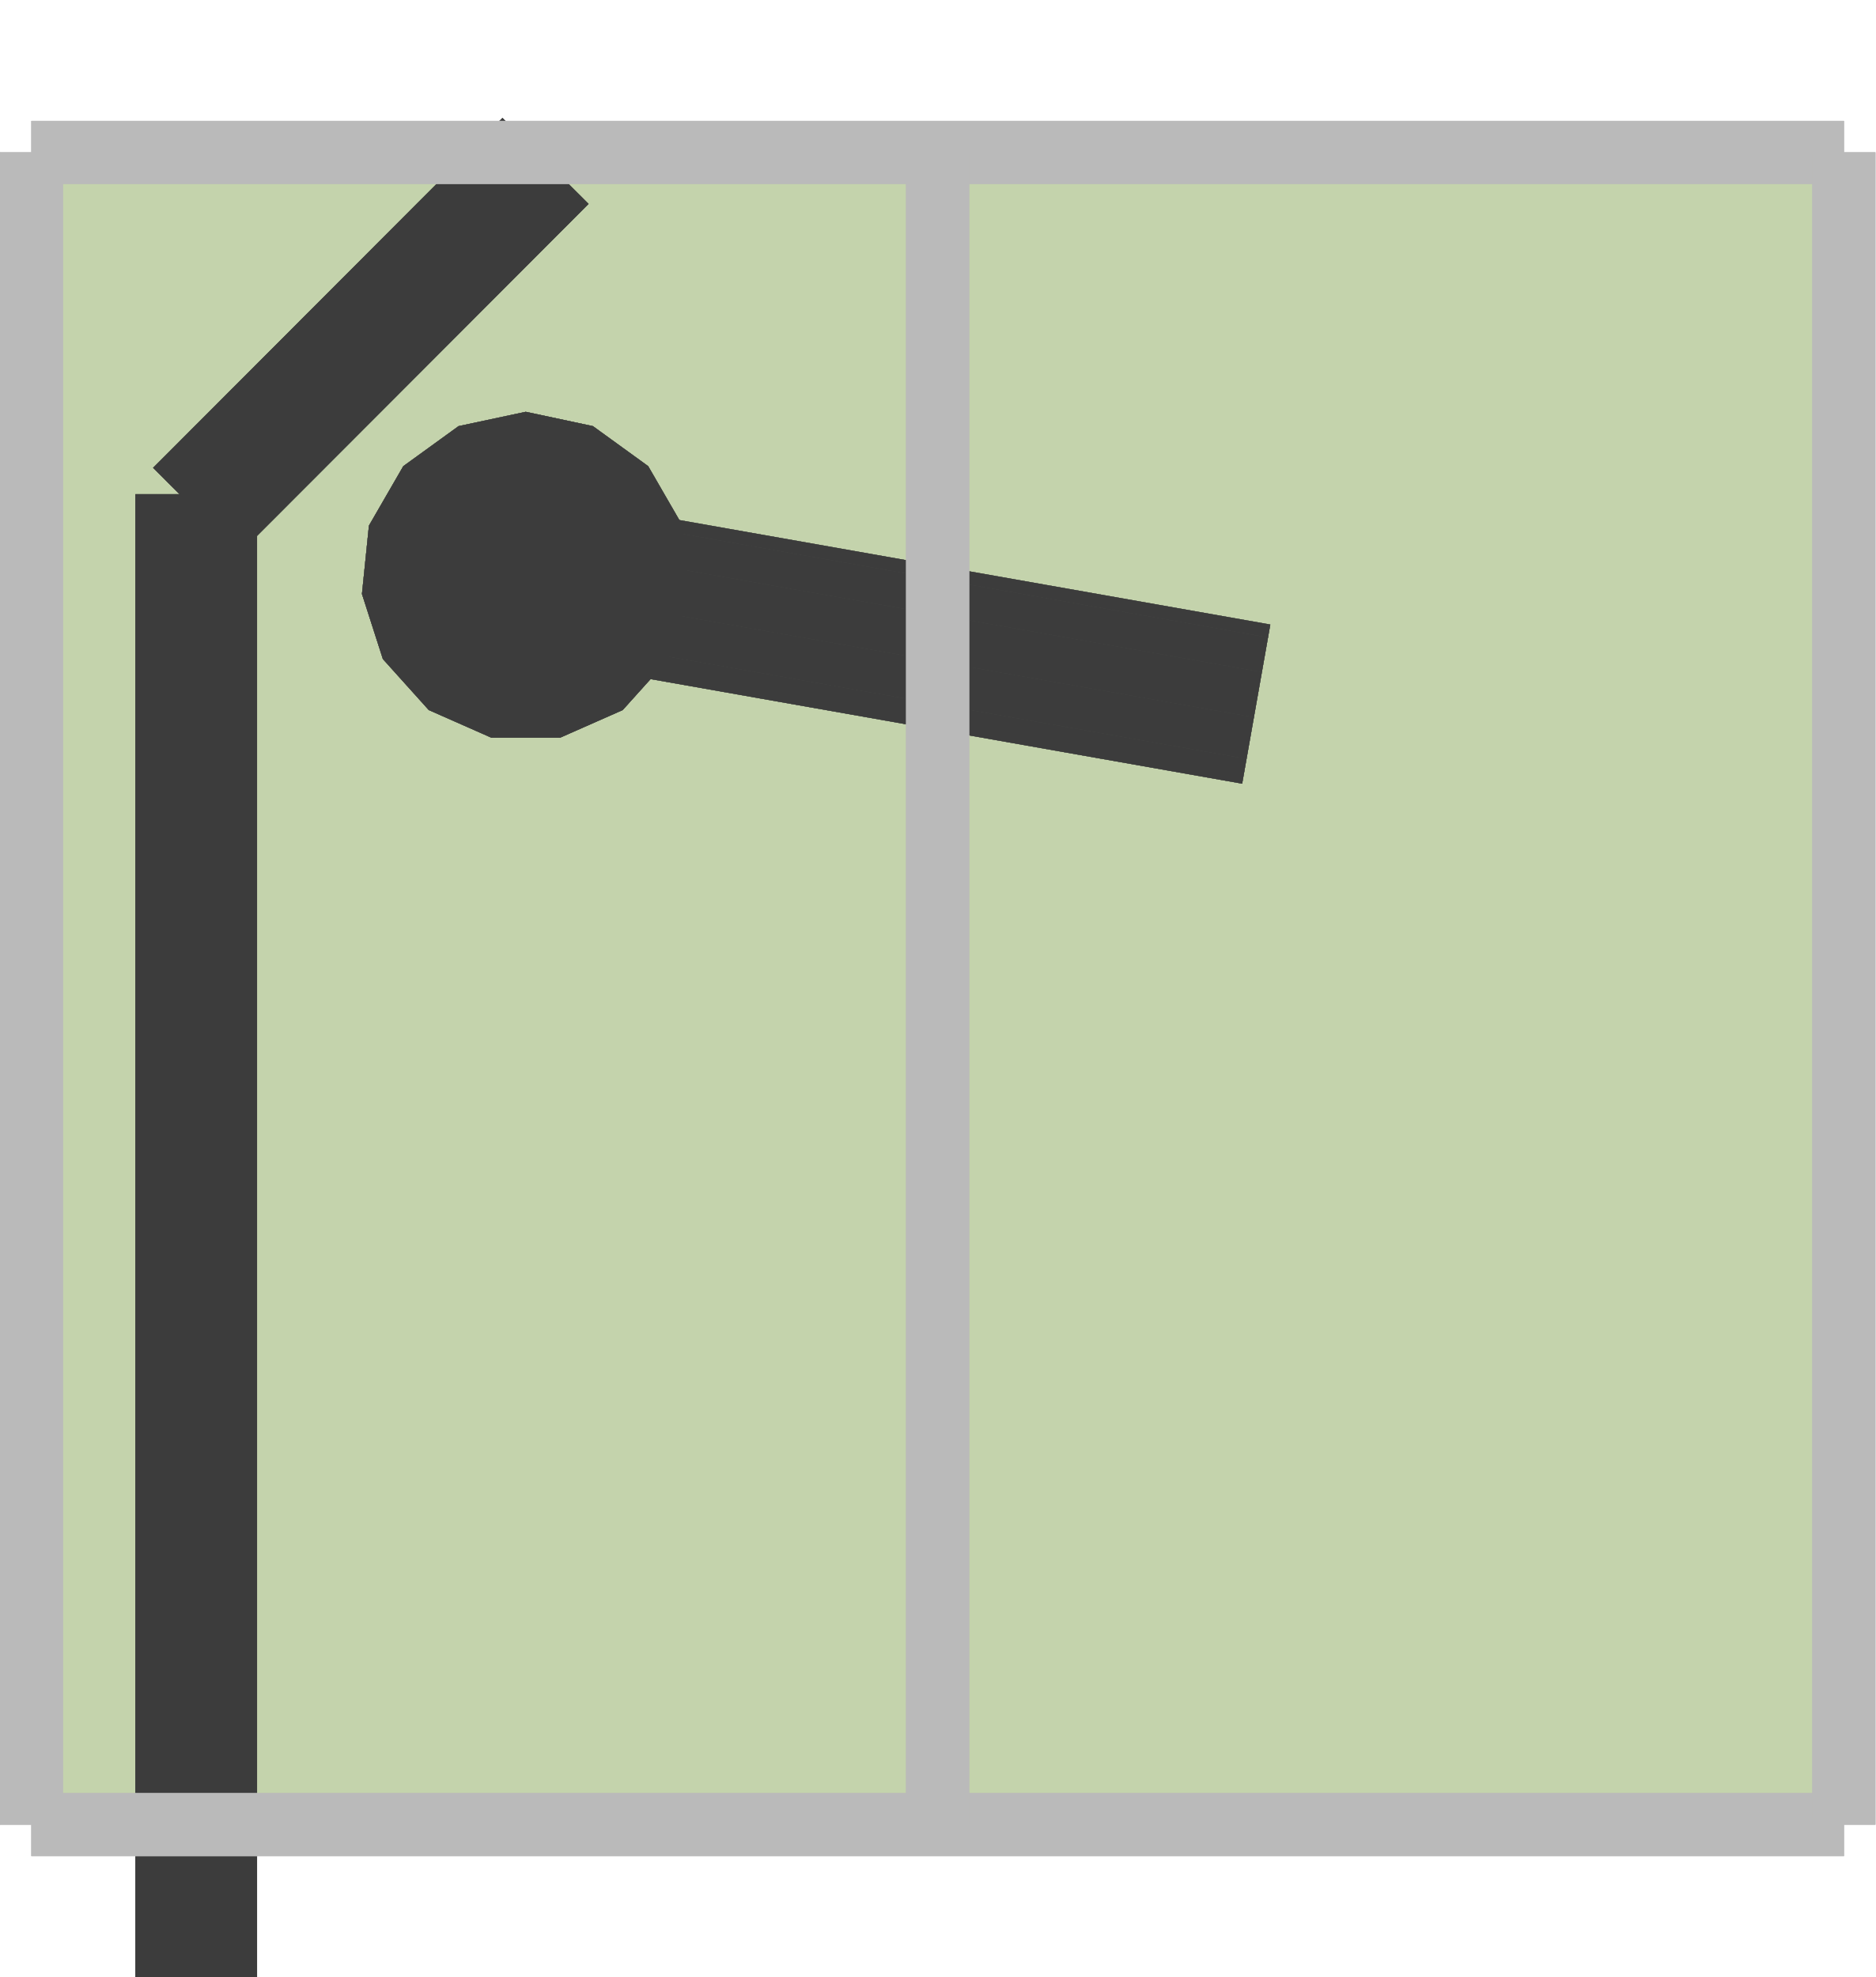
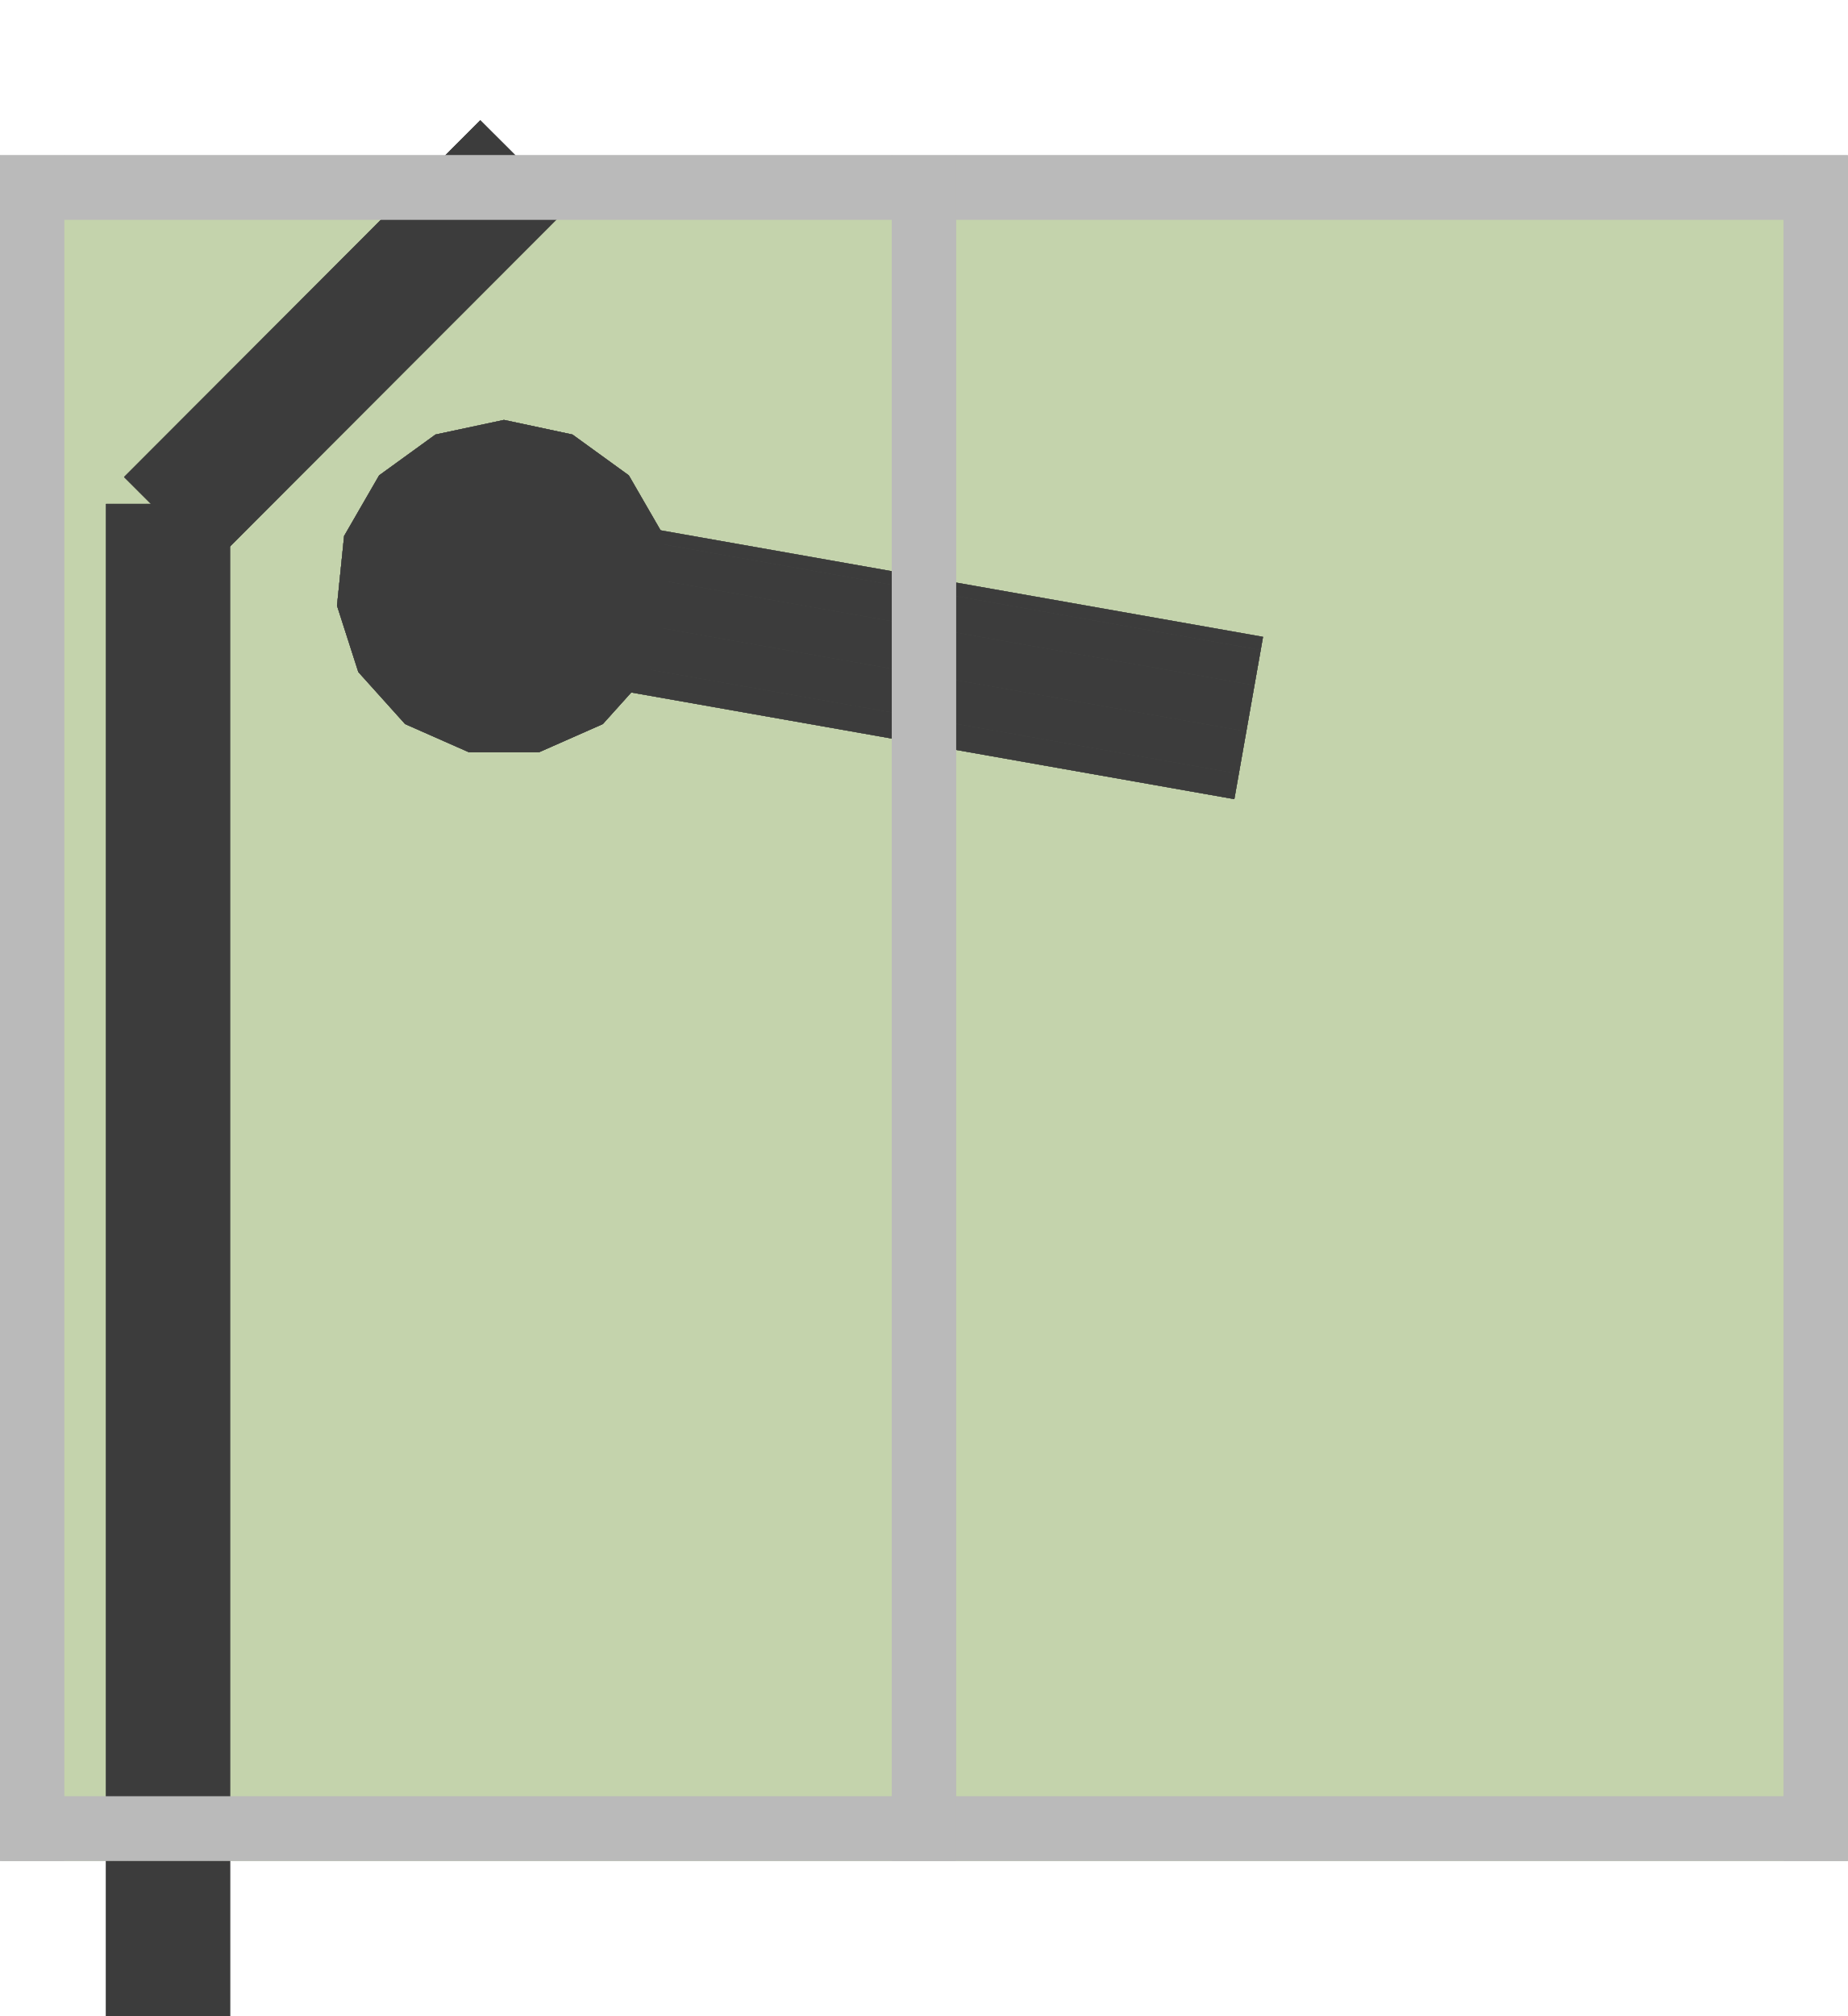
- <svg xmlns="http://www.w3.org/2000/svg" baseProfile="tiny" height="1200mm" width="1138.15mm" viewBox="-569.075 -600 1138.15 1200" version="1.1" stroke="black" stroke-width=".1" fill="none">
+ <svg xmlns="http://www.w3.org/2000/svg" baseProfile="tiny" height="1200mm" width="1100.05mm" viewBox="-550.025 -600 1100.05 1200" version="1.1" stroke="black" stroke-width=".1" fill="none">
  <path fill="#c4d3ac" stroke="#c4d3ac" d="M-222.973 -292.105 L-222.973 -292.105 L-250 -300 L-250 -300 z" />
  <path fill="#c4d3ac" stroke="#c4d3ac" d="M-204.545 -270.732 L-222.973 -292.105 L-222.973 -292.105 L-204.545 -270.732 z" />
  <path fill="#c4d3ac" stroke="#c4d3ac" d="M-204.545 -270.732 L-200.556 -242.857 L-200.556 -242.857 L-204.545 -270.732 z" />
+   <path fill="#c4d3ac" stroke="#c4d3ac" d="M-277.027 -292.105 L-295.455 -270.732 L-295.455 -270.732 L-277.027 -292.105 z" />
  <path fill="#c4d3ac" stroke="#c4d3ac" d="M-264.062 -202 L-235.938 -202 L-235.938 -202 L-264.062 -202 z" />
  <path fill="#c4d3ac" stroke="#c4d3ac" d="M-299.444 -242.857 L-295.455 -270.732 L-295.455 -270.732 L-299.444 -242.857 z" />
  <path fill="#c4d3ac" stroke="#c4d3ac" d="M-212.195 -217.241 L-235.938 -202 L-235.938 -202 L-212.195 -217.241 z" />
-   <path fill="#c4d3ac" stroke="#c4d3ac" d="M-299.444 -242.857 L-287.805 -217.241 L-287.805 -217.241 L-299.444 -242.857 z" />
-   <path fill="#c4d3ac" stroke="#c4d3ac" d="M-277.027 -292.105 L-277.027 -292.105 L-250 -300 L-250 -300 z" />
-   <path fill="#c4d3ac" stroke="#c4d3ac" d="M-287.805 -217.241 L-264.062 -202 L-264.062 -202 L-287.805 -217.241 z" />
-   <path fill="#c4d3ac" stroke="#c4d3ac" d="M-549 507.5 L550 507.5 L550 -506.5 L-549 -506.5 z M-287.805 -217.241 L-299.444 -242.857 L-295.455 -270.732 L-277.027 -292.105 L-250 -300 L-222.973 -292.105 L-204.545 -270.732 L-200.556 -242.857 L-212.195 -217.241 L-235.938 -202 L-264.062 -202 z" />
-   <path fill="#c4d3ac" stroke="#c4d3ac" d="M-295.455 -270.732 L-277.027 -292.105 L-277.027 -292.105 L-295.455 -270.732 z" />
-   <path fill="#c4d3ac" stroke="#c4d3ac" d="M-549 507.5 L-549 -506.5 L550 -506.5 L550 507.5 z M-299.444 -242.857 L-287.805 -217.241 L-264.062 -202 L-235.938 -202 L-212.195 -217.241 L-200.556 -242.857 L-204.545 -270.732 L-222.973 -292.105 L-250 -300 L-277.027 -292.105 L-295.455 -270.732 z" />
+   <path fill="#c4d3ac" stroke="#c4d3ac" d="M-299.444 -242.857 L-299.444 -242.857 L-287.805 -217.241 L-287.805 -217.241 z" />
+   <path fill="#c4d3ac" stroke="#c4d3ac" d="M-250 -300 L-277.027 -292.105 L-277.027 -292.105 L-250 -300 z" />
+   <path fill="#c4d3ac" stroke="#c4d3ac" d="M-287.805 -217.241 L-287.805 -217.241 L-264.062 -202 L-264.062 -202 z" />
+   <path fill="#c4d3ac" stroke="#c4d3ac" d="M-549 507.5 L550 507.5 L550 -506.5 L-549 -506.5 z M-250 -300 L-222.973 -292.105 L-204.545 -270.732 L-200.556 -242.857 L-212.195 -217.241 L-235.938 -202 L-264.062 -202 L-287.805 -217.241 L-299.444 -242.857 L-295.455 -270.732 L-277.027 -292.105 z" />
+   <path fill="#c4d3ac" stroke="#c4d3ac" d="M550 -506.5 L550 507.5 L-549 507.5 L-549 -506.5 z M-287.805 -217.241 L-264.062 -202 L-235.938 -202 L-212.195 -217.241 L-200.556 -242.857 L-204.545 -270.732 L-222.973 -292.105 L-250 -300 L-277.027 -292.105 L-295.455 -270.732 L-299.444 -242.857 z" />
  <path fill="#c4d3ac" stroke="#c4d3ac" d="M550 -506.5 L-549 -506.5 L-549 -506.5 L550 -506.5 z" />
-   <path fill="#c4d3ac" stroke="#c4d3ac" d="M550 507.5 L550 507.5 L550 -506.5 L550 -506.5 z" />
+   <path fill="#c4d3ac" stroke="#c4d3ac" d="M550 507.5 L550 -506.5 L550 -506.5 L550 507.5 z" />
  <path fill="#c4d3ac" stroke="#c4d3ac" d="M-549 507.5 L550 507.5 L550 507.5 L-549 507.5 z" />
-   <path fill="#c4d3ac" stroke="#c4d3ac" d="M-549 -506.5 L-549 -506.5 L-549 507.5 L-549 507.5 z" />
+   <path fill="#c4d3ac" stroke="#c4d3ac" d="M-549 -506.5 L-549 507.5 L-549 507.5 L-549 -506.5 z" />
  <path fill="#c4d3ac" stroke="#c4d3ac" d="M-212.195 -217.241 L-200.556 -242.857 L-200.556 -242.857 L-212.195 -217.241 z" />
  <path fill="#3c3c3c" stroke="#3c3c3c" d="M-242.67 -291.462 L-218.777 -287.238 L-222.973 -292.105 L-241.594 -297.545 z" />
  <path fill="#3c3c3c" stroke="#3c3c3c" d="M-222.973 -292.105 L-218.777 -287.238 L-242.67 -291.462 L-241.594 -297.545 z" />
  <path fill="#3c3c3c" stroke="#3c3c3c" d="M-218.777 -287.238 L-204.545 -270.732 L-203.413 -262.817 L-246.391 -270.415 L-242.67 -291.462 z" />
  <path fill="#3c3c3c" stroke="#3c3c3c" d="M-254.211 -202 L-254.211 -202 L-258.357 -202.733 L-258.357 -202.733 z" />
  <path fill="#3c3c3c" stroke="#3c3c3c" d="M-204.545 -270.732 L-218.777 -287.238 L-242.67 -291.462 L-246.391 -270.415 L-203.413 -262.817 z" />
  <path fill="#3c3c3c" stroke="#3c3c3c" d="M-220.979 -211.602 L-235.938 -202 L-254.211 -202 L-258.357 -202.733 L-255.703 -217.742 z" />
  <path fill="#3c3c3c" stroke="#3c3c3c" d="M-212.195 -217.241 L-212.195 -217.241 L-235.938 -202 L-235.938 -202 L-220.979 -211.602 z" />
  <path fill="#3c3c3c" stroke="#3c3c3c" d="M-235.938 -202 L-235.938 -202 L-212.195 -217.241 L-212.195 -217.241 L-220.979 -211.602 z" />
  <path fill="#3c3c3c" stroke="#3c3c3c" d="M-220.979 -211.602 L-255.703 -217.742 L-258.357 -202.733 L-254.211 -202 L-235.938 -202 z" />
  <path fill="#3c3c3c" stroke="#3c3c3c" d="M-246.391 -270.415 L-242.67 -291.462 L-241.594 -297.545 L-241.594 -297.545 L-242.67 -291.462 L-246.391 -270.415 L-251.244 -242.966 L-255.703 -217.742 L-258.357 -202.733 L-258.357 -202.733 L-255.703 -217.742 L-251.244 -242.966 z" />
  <path fill="#3c3c3c" stroke="#3c3c3c" d="M-200.556 -242.857 L-212.195 -217.241 L-212.195 -217.241 L-204.279 -234.663 L-200.556 -242.857 z" />
  <path fill="#3c3c3c" stroke="#3c3c3c" d="M-212.195 -217.241 L-212.195 -217.241 L-200.556 -242.857 L-200.556 -242.857 L-204.279 -234.663 z" />
  <path fill="#3c3c3c" stroke="#3c3c3c" d="M-241.594 -297.545 L-241.594 -297.545 L-222.973 -292.105 L-222.973 -292.105 L-250 -300 L-250 -300 L-222.973 -292.105 L-222.973 -292.105 z" />
  <path fill="#3c3c3c" stroke="#3c3c3c" d="M-204.279 -234.663 L-251.244 -242.966 L-255.703 -217.742 L-220.979 -211.602 L-212.195 -217.241 z" />
  <path fill="#3c3c3c" stroke="#3c3c3c" d="M-218.777 -287.238 L-204.545 -270.732 L-204.545 -270.732 L-222.973 -292.105 L-222.973 -292.105 z" />
  <path fill="#3c3c3c" stroke="#3c3c3c" d="M-218.777 -287.238 L-222.973 -292.105 L-222.973 -292.105 L-204.545 -270.732 L-204.545 -270.732 z" />
  <path fill="#3c3c3c" stroke="#3c3c3c" d="M-295.455 -270.732 L-299.444 -242.857 L-299.444 -242.857 L-295.455 -270.732 z" />
  <path fill="#3c3c3c" stroke="#3c3c3c" d="M-204.545 -270.732 L-204.545 -270.732 L-200.556 -242.857 L-200.556 -242.857 L-203.413 -262.817 z" />
  <path fill="#3c3c3c" stroke="#3c3c3c" d="M-204.545 -270.732 L-204.545 -270.732 L-203.413 -262.817 L-200.556 -242.857 L-200.556 -242.857 z" />
  <path fill="#3c3c3c" stroke="#3c3c3c" d="M-254.211 -202 L-235.938 -202 L-235.938 -202 L-264.062 -202 L-264.062 -202 L-235.938 -202 L-235.938 -202 L-254.211 -202 z" />
  <path fill="#3c3c3c" stroke="#3c3c3c" d="M-220.979 -211.602 L-255.703 -217.742 L-251.244 -242.966 L-204.279 -234.663 L-212.195 -217.241 z" />
  <path fill="#3c3c3c" stroke="#3c3c3c" d="M-287.805 -217.241 L-264.062 -202 L-264.062 -202 L-287.805 -217.241 z" />
  <path fill="#3c3c3c" stroke="#3c3c3c" d="M-299.444 -242.857 L-287.805 -217.241 L-287.805 -217.241 L-299.444 -242.857 z" />
  <path fill="#3c3c3c" stroke="#3c3c3c" d="M-277.027 -292.105 L-295.455 -270.732 L-295.455 -270.732 L-277.027 -292.105 z" />
  <path fill="#3c3c3c" stroke="#3c3c3c" d="M-250 -300 L-277.027 -292.105 L-277.027 -292.105 L-250 -300 z" />
  <path fill="#3c3c3c" stroke="#3c3c3c" d="M-250 -300 L-277.027 -292.105 L-295.455 -270.732 L-299.444 -242.857 L-287.805 -217.241 L-264.062 -202 L-235.938 -202 L-212.195 -217.241 L-200.556 -242.857 L-204.545 -270.732 L-222.973 -292.105 z" />
  <path fill="#3c3c3c" stroke="#3c3c3c" d="M-251.244 -242.966 L-204.279 -234.663 L-200.556 -242.857 L-203.413 -262.817 L-246.391 -270.415 z" />
  <path fill="#3c3c3c" stroke="#3c3c3c" d="M-200.556 -242.857 L-204.279 -234.663 L-251.244 -242.966 L-246.391 -270.415 L-203.413 -262.817 z" />
  <path fill="#3c3c3c" stroke="#3c3c3c" d="M-222.973 -292.105 L-204.545 -270.732 L-200.556 -242.857 L-212.195 -217.241 L-235.938 -202 L-264.062 -202 L-287.805 -217.241 L-299.444 -242.857 L-295.455 -270.732 L-277.027 -292.105 L-250 -300 z" />
  <path fill="#3c3c3c" stroke="#3c3c3c" d="M-250 -350 L-290.741 -341.304 L-290.741 -341.304 L-250 -350 z" />
  <path fill="#3c3c3c" stroke="#3c3c3c" d="M-209.259 -341.304 L-250 -350 L-250 -350 L-209.259 -341.304 z" />
  <path fill="#3c3c3c" stroke="#3c3c3c" d="M-175.714 -317.01 L-209.259 -341.304 L-209.259 -341.304 L-175.714 -317.01 z" />
  <path fill="#3c3c3c" stroke="#3c3c3c" d="M-154.878 -280.952 L-175.714 -317.01 L-175.714 -317.01 L-154.878 -280.952 z" />
  <path fill="#3c3c3c" stroke="#3c3c3c" d="M-150.645 -239.474 L-154.878 -280.952 L-154.878 -280.952 L-150.645 -239.474 z" />
  <path fill="#3c3c3c" stroke="#3c3c3c" d="M-163.333 -200 L-150.645 -239.474 L-150.645 -239.474 L-163.333 -200 z" />
  <path fill="#3c3c3c" stroke="#3c3c3c" d="M-191.176 -169.048 L-163.333 -200 L-163.333 -200 L-191.176 -169.048 z" />
  <path fill="#3c3c3c" stroke="#3c3c3c" d="M-229.167 -152.273 L-191.176 -169.048 L-191.176 -169.048 L-229.167 -152.273 z" />
  <path fill="#3c3c3c" stroke="#3c3c3c" d="M-270.833 -152.273 L-229.167 -152.273 L-229.167 -152.273 L-270.833 -152.273 z" />
  <path fill="#3c3c3c" stroke="#3c3c3c" d="M-349.355 -239.474 L-336.667 -200 L-336.667 -200 L-349.355 -239.474 z" />
  <path fill="#3c3c3c" stroke="#3c3c3c" d="M-308.824 -169.048 L-270.833 -152.273 L-270.833 -152.273 L-308.824 -169.048 z" />
  <path fill="#3c3c3c" stroke="#3c3c3c" d="M-336.667 -200 L-308.824 -169.048 L-308.824 -169.048 L-336.667 -200 z" />
  <path fill="#3c3c3c" stroke="#3c3c3c" d="M-290.741 -341.304 L-324.286 -317.01 L-324.286 -317.01 L-290.741 -341.304 z" />
  <path fill="#3c3c3c" stroke="#3c3c3c" d="M-345.122 -280.952 L-349.355 -239.474 L-349.355 -239.474 L-345.122 -280.952 z" />
  <path fill="#3c3c3c" stroke="#3c3c3c" d="M-324.286 -317.01 L-345.122 -280.952 L-345.122 -280.952 L-324.286 -317.01 z" />
  <path fill="#3c3c3c" stroke="#3c3c3c" d="M-250 -350 L-290.741 -341.304 L-324.286 -317.01 L-345.122 -280.952 L-349.355 -239.474 L-336.667 -200 L-308.824 -169.048 L-270.833 -152.273 L-229.167 -152.273 L-191.176 -169.048 L-163.333 -200 L-150.645 -239.474 L-154.878 -280.952 L-175.714 -317.01 L-209.259 -341.304 z" />
  <path fill="#3c3c3c" stroke="#3c3c3c" d="M-290.741 -341.304 L-250 -350 L-209.259 -341.304 L-175.714 -317.01 L-154.878 -280.952 L-150.645 -239.474 L-163.333 -200 L-191.176 -169.048 L-229.167 -152.273 L-270.833 -152.273 L-308.824 -169.048 L-336.667 -200 L-349.355 -239.474 L-345.122 -280.952 L-324.286 -317.01 z" />
  <path fill="#3c3c3c" stroke="#3c3c3c" d="M19.05 -153.688 L184.771 -124.389 L184.771 -124.389 L19.05 -153.688 z" />
  <path fill="#3c3c3c" stroke="#3c3c3c" d="M-19.075 -160.428 L-19.075 -160.428 L-258.357 -202.733 L-258.357 -202.733 z" />
  <path fill="#3c3c3c" stroke="#3c3c3c" d="M-19.075 -175.906 L-19.075 -201.919 L-251.244 -242.966 L-255.703 -217.742 z" />
  <path fill="#3c3c3c" stroke="#3c3c3c" d="M19.05 -169.166 L187.424 -139.397 L191.884 -164.622 L19.05 -195.179 z" />
  <path fill="#3c3c3c" stroke="#3c3c3c" d="M-19.075 -160.428 L-258.357 -202.733 L-255.703 -217.742 L-19.075 -175.906 z" />
  <path fill="#3c3c3c" stroke="#3c3c3c" d="M19.05 -153.688 L19.05 -169.166 L187.424 -139.397 L184.771 -124.389 z" />
  <path fill="#3c3c3c" stroke="#3c3c3c" d="M19.05 -169.166 L19.05 -195.179 L19.05 -223.485 L19.05 -245.19 L19.05 -253.208 L19.05 -245.19 L19.05 -223.485 L19.05 -195.179 L19.05 -169.166 L19.05 -153.688 L19.05 -153.688 z" />
  <path fill="#3c3c3c" stroke="#3c3c3c" d="M191.884 -164.622 L196.737 -192.071 L19.05 -223.485 L19.05 -195.179 z" />
  <path fill="#3c3c3c" stroke="#3c3c3c" d="M-19.075 -201.919 L-19.075 -230.226 L-246.391 -270.415 L-251.244 -242.966 z" />
  <path fill="#3c3c3c" stroke="#3c3c3c" d="M-19.075 -251.931 L-242.67 -291.462 L-246.391 -270.415 L-19.075 -230.226 z" />
  <path fill="#3c3c3c" stroke="#3c3c3c" d="M19.05 -245.19 L19.05 -223.485 L196.737 -192.071 L200.458 -213.118 z" />
  <path fill="#3c3c3c" stroke="#3c3c3c" d="M196.737 -192.071 L19.05 -223.485 L19.05 -245.19 L200.458 -213.118 z" />
  <path fill="#3c3c3c" stroke="#3c3c3c" d="M-242.67 -291.462 L-19.075 -251.931 L-19.075 -230.226 L-246.391 -270.415 z" />
  <path fill="#3c3c3c" stroke="#3c3c3c" d="M200.458 -213.118 L19.05 -245.19 L19.05 -253.208 L201.833 -220.892 z" />
  <path fill="#3c3c3c" stroke="#3c3c3c" d="M-241.295 -299.236 L-19.075 -259.948 L-19.075 -251.931 L-242.67 -291.462 z" />
  <path fill="#3c3c3c" stroke="#3c3c3c" d="M19.05 -223.485 L196.737 -192.071 L191.884 -164.622 L19.05 -195.179 z" />
  <path fill="#3c3c3c" stroke="#3c3c3c" d="M-246.391 -270.415 L-19.075 -230.226 L-19.075 -201.919 L-251.244 -242.966 z" />
  <path fill="#3c3c3c" stroke="#3c3c3c" d="M-19.075 -160.428 L-19.075 -175.906 L-19.075 -201.919 L-19.075 -230.226 L-19.075 -251.931 L-19.075 -259.948 L-19.075 -251.931 L-19.075 -230.226 L-19.075 -201.919 L-19.075 -175.906 L-19.075 -160.428 z" />
  <path fill="#3c3c3c" stroke="#3c3c3c" d="M19.05 -195.179 L191.884 -164.622 L187.424 -139.397 L19.05 -169.166 z" />
  <path fill="#3c3c3c" stroke="#3c3c3c" d="M-19.075 -175.906 L-255.703 -217.742 L-251.244 -242.966 L-19.075 -201.919 z" />
  <path fill="#3c3c3c" stroke="#3c3c3c" d="M19.05 -153.688 L184.771 -124.389 L187.424 -139.397 L19.05 -169.166 z" />
  <path fill="#3c3c3c" stroke="#3c3c3c" d="M-19.075 -175.906 L-255.703 -217.742 L-258.357 -202.733 L-19.075 -160.428 z" />
  <path fill="#3c3c3c" stroke="#3c3c3c" d="M19.05 -253.208 L19.05 -245.19 L200.458 -213.118 L201.833 -220.892 z" />
  <path fill="#3c3c3c" stroke="#3c3c3c" d="M-19.075 -259.948 L-241.295 -299.236 L-242.67 -291.462 L-19.075 -251.931 z" />
  <path fill="#3c3c3c" stroke="#3c3c3c" d="M196.737 -192.071 L200.458 -213.118 L201.833 -220.892 L200.458 -213.118 L196.737 -192.071 L191.884 -164.622 L187.424 -139.397 L184.771 -124.389 L184.771 -124.389 L187.424 -139.397 L191.884 -164.622 z" />
  <path fill="#3c3c3c" stroke="#3c3c3c" d="M-242.67 -291.462 L-246.391 -270.415 L-251.244 -242.966 L-255.703 -217.742 L-258.357 -202.733 L-258.357 -202.733 L-255.703 -217.742 L-251.244 -242.966 L-246.391 -270.415 L-242.67 -291.462 L-241.295 -299.236 z" />
-   <path fill="#3c3c3c" stroke="#3c3c3c" d="M-437.143 526.575 L-417.5 526.575 L-413.105 526.575 L-425.893 526.575 L-450 526.575 L-474.107 526.575 L-486.895 526.575 L-482.5 526.575 L-462.857 526.575 z" />
-   <path fill="#3c3c3c" stroke="#3c3c3c" d="M-462.857 600 L-462.857 526.575 L-482.5 526.575 L-482.5 600 z" />
-   <path fill="#3c3c3c" stroke="#3c3c3c" d="M-462.857 488.45 L-462.857 -300 L-482.5 -300 L-482.5 488.45 z" />
+   <path fill="#3c3c3c" stroke="#3c3c3c" d="M-474.107 507.525 L-486.895 507.525 L-482.5 507.525 L-462.857 507.525 L-437.143 507.525 L-417.5 507.525 L-413.105 507.525 L-425.893 507.525 L-450 507.525 z" />
  <path fill="#3c3c3c" stroke="#3c3c3c" d="M-458.184 -300 L-459.098 -299.085 L-460.014 -300 z" />
  <path fill="#3c3c3c" stroke="#3c3c3c" d="M-413.105 -274.733 L-423.892 -263.93 L-427.003 -267.036 L-417.5 -276.552 z" />
+   <path fill="#3c3c3c" stroke="#3c3c3c" d="M-482.5 600 L-482.5 507.525 L-486.895 507.525 L-486.895 600 z" />
+   <path fill="#3c3c3c" stroke="#3c3c3c" d="M-486.895 469.4 L-482.5 469.4 L-482.5 -300 L-486.895 -300 z" />
  <path fill="#3c3c3c" stroke="#3c3c3c" d="M-460.014 -300 L-459.098 -299.085 L-440.902 -280.915 L-427.003 -267.036 L-423.892 -263.93 L-432.941 -272.966 L-450 -290 L-460.014 -300 z" />
  <path fill="#3c3c3c" stroke="#3c3c3c" d="M-425.893 -280.025 L-432.941 -272.966 L-423.892 -263.93 L-413.105 -274.733 z" />
+   <path fill="#3c3c3c" stroke="#3c3c3c" d="M-482.5 507.525 L-482.5 600 L-462.857 600 L-462.857 507.525 z" />
+   <path fill="#3c3c3c" stroke="#3c3c3c" d="M-462.857 469.4 L-462.857 -300 L-482.5 -300 L-482.5 469.4 z" />
  <path fill="#3c3c3c" stroke="#3c3c3c" d="M-425.893 -280.025 L-450 -290 L-432.941 -272.966 z" />
  <path fill="#3c3c3c" stroke="#3c3c3c" d="M-417.5 -276.552 L-427.003 -267.036 L-440.902 -280.915 L-437.143 -284.68 z" />
-   <path fill="#3c3c3c" stroke="#3c3c3c" d="M-425.893 600 L-425.893 526.575 L-413.105 526.575 L-413.105 600 z" />
-   <path fill="#3c3c3c" stroke="#3c3c3c" d="M-413.105 488.45 L-425.893 488.45 L-425.893 -280.025 L-413.105 -274.733 z" />
-   <path fill="#3c3c3c" stroke="#3c3c3c" d="M-450 488.45 L-425.893 488.45 L-413.105 488.45 L-417.5 488.45 L-437.143 488.45 L-462.857 488.45 L-482.5 488.45 L-486.895 488.45 L-474.107 488.45 z" />
+   <path fill="#3c3c3c" stroke="#3c3c3c" d="M-417.5 -276.552 L-417.5 469.4 L-413.105 469.4 L-413.105 -274.733 z" />
+   <path fill="#3c3c3c" stroke="#3c3c3c" d="M-417.5 507.525 L-417.5 600 L-413.105 600 L-413.105 507.525 z" />
+   <path fill="#3c3c3c" stroke="#3c3c3c" d="M-425.893 469.4 L-425.893 -280.025 L-413.105 -274.733 L-413.105 469.4 z" />
+   <path fill="#3c3c3c" stroke="#3c3c3c" d="M-413.105 507.525 L-413.105 600 L-425.893 600 L-425.893 507.525 z" />
  <path fill="#3c3c3c" stroke="#3c3c3c" d="M-450 -290 L-450 -300 L-445.862 -300 z" />
-   <path fill="#3c3c3c" stroke="#3c3c3c" d="M-450 -290 L-425.893 -280.025 L-425.893 488.45 L-450 488.45 z" />
-   <path fill="#3c3c3c" stroke="#3c3c3c" d="M-450 600 L-450 526.575 L-425.893 526.575 L-425.893 600 z" />
-   <path fill="#3c3c3c" stroke="#3c3c3c" d="M-445.862 -300 L-460.014 -300 L-450 -290 z" />
-   <path fill="#3c3c3c" stroke="#3c3c3c" d="M-417.5 526.575 L-417.5 600 L-413.105 600 L-413.105 526.575 z" />
-   <path fill="#3c3c3c" stroke="#3c3c3c" d="M-417.5 488.45 L-413.105 488.45 L-413.105 -274.733 L-417.5 -276.552 z" />
-   <path fill="#3c3c3c" stroke="#3c3c3c" d="M-437.143 526.575 L-437.143 600 L-417.5 600 L-417.5 526.575 z" />
-   <path fill="#3c3c3c" stroke="#3c3c3c" d="M-417.5 488.45 L-417.5 -276.552 L-437.143 -284.68 L-437.143 488.45 z" />
-   <path fill="#3c3c3c" stroke="#3c3c3c" d="M-482.5 488.45 L-482.5 -300 L-486.895 -300 L-486.895 488.45 z" />
-   <path fill="#3c3c3c" stroke="#3c3c3c" d="M-486.895 526.575 L-486.895 600 L-482.5 600 L-482.5 526.575 z" />
-   <path fill="#3c3c3c" stroke="#3c3c3c" d="M-437.143 488.45 L-437.143 -284.68 L-440.902 -280.915 L-459.098 -299.085 L-458.184 -300 L-462.857 -300 L-462.857 488.45 z" />
-   <path fill="#3c3c3c" stroke="#3c3c3c" d="M-437.143 526.575 L-462.857 526.575 L-462.857 600 L-437.143 600 z" />
-   <path fill="#3c3c3c" stroke="#3c3c3c" d="M-474.107 526.575 L-474.107 600 L-486.895 600 L-486.895 526.575 z" />
-   <path fill="#3c3c3c" stroke="#3c3c3c" d="M-486.895 488.45 L-486.895 -300 L-474.107 -300 L-474.107 488.45 z" />
-   <path fill="#3c3c3c" stroke="#3c3c3c" d="M-450 526.575 L-450 600 L-474.107 600 L-474.107 526.575 z" />
-   <path fill="#3c3c3c" stroke="#3c3c3c" d="M-450 -300 L-450 488.45 L-474.107 488.45 L-474.107 -300 z" />
+   <path fill="#3c3c3c" stroke="#3c3c3c" d="M-450 507.525 L-425.893 507.525 L-425.893 600 L-450 600 z" />
+   <path fill="#3c3c3c" stroke="#3c3c3c" d="M-425.893 469.4 L-450 469.4 L-450 -290 L-425.893 -280.025 z" />
+   <path fill="#3c3c3c" stroke="#3c3c3c" d="M-460.014 -300 L-450 -290 L-445.862 -300 z" />
+   <path fill="#3c3c3c" stroke="#3c3c3c" d="M-437.143 507.525 L-437.143 600 L-417.5 600 L-417.5 507.525 z" />
+   <path fill="#3c3c3c" stroke="#3c3c3c" d="M-417.5 469.4 L-417.5 -276.552 L-437.143 -284.68 L-437.143 469.4 z" />
+   <path fill="#3c3c3c" stroke="#3c3c3c" d="M-413.105 469.4 L-417.5 469.4 L-437.143 469.4 L-462.857 469.4 L-482.5 469.4 L-486.895 469.4 L-474.107 469.4 L-450 469.4 L-425.893 469.4 z" />
+   <path fill="#3c3c3c" stroke="#3c3c3c" d="M-437.143 600 L-437.143 507.525 L-462.857 507.525 L-462.857 600 z" />
+   <path fill="#3c3c3c" stroke="#3c3c3c" d="M-462.857 469.4 L-437.143 469.4 L-437.143 -284.68 L-440.902 -280.915 L-459.098 -299.085 L-458.184 -300 L-462.857 -300 z" />
+   <path fill="#3c3c3c" stroke="#3c3c3c" d="M-474.107 469.4 L-486.895 469.4 L-486.895 -300 L-474.107 -300 z" />
+   <path fill="#3c3c3c" stroke="#3c3c3c" d="M-486.895 507.525 L-474.107 507.525 L-474.107 600 L-486.895 600 z" />
+   <path fill="#3c3c3c" stroke="#3c3c3c" d="M-450 -300 L-450 469.4 L-474.107 469.4 L-474.107 -300 z" />
+   <path fill="#3c3c3c" stroke="#3c3c3c" d="M-474.107 507.525 L-450 507.525 L-450 600 L-474.107 600 z" />
  <path fill="#3c3c3c" stroke="#3c3c3c" d="M-462.857 -300 L-458.184 -300 L-460.014 -300 L-460.014 -300 L-445.862 -300 L-450 -300 L-474.107 -300 L-486.895 -300 L-482.5 -300 z" />
  <path fill="#3c3c3c" stroke="#3c3c3c" d="M-425.893 600 L-413.105 600 L-417.5 600 L-437.143 600 L-462.857 600 L-482.5 600 L-486.895 600 L-474.107 600 L-450 600 z" />
-   <path fill="#3c3c3c" stroke="#3c3c3c" d="M-262.321 -526.55 L-265.93 -526.55 L-262.321 -526.55 z" />
-   <path fill="#3c3c3c" stroke="#3c3c3c" d="M-262.321 -526.55 L-264.128 -528.354 L-265.93 -526.55 z" />
-   <path fill="#3c3c3c" stroke="#3c3c3c" d="M-297.789 -488.425 L-304 -488.425 L-476.108 -316.07 L-472.997 -312.964 z" />
-   <path fill="#3c3c3c" stroke="#3c3c3c" d="M-224.141 -488.425 L-224.141 -488.425 L-251.86 -488.425 L-285.928 -488.425 L-304 -488.425 L-297.789 -488.425 L-270.029 -488.425 L-233.69 -488.425 z" />
-   <path fill="#3c3c3c" stroke="#3c3c3c" d="M-270.029 -488.425 L-459.098 -299.085 L-440.902 -280.915 L-233.69 -488.425 z" />
-   <path fill="#3c3c3c" stroke="#3c3c3c" d="M-224.141 -488.425 L-220.962 -485.25 L-432.941 -272.966 L-450 -290 L-251.86 -488.425 z" />
-   <path fill="#3c3c3c" stroke="#3c3c3c" d="M-211.913 -476.214 L-423.892 -263.93 L-432.941 -272.966 L-220.962 -485.25 z" />
-   <path fill="#3c3c3c" stroke="#3c3c3c" d="M-215.023 -479.32 L-427.003 -267.036 L-423.892 -263.93 L-211.913 -476.214 z" />
-   <path fill="#3c3c3c" stroke="#3c3c3c" d="M-440.902 -280.915 L-427.003 -267.036 L-215.023 -479.32 L-224.141 -488.425 L-233.69 -488.425 z" />
-   <path fill="#3c3c3c" stroke="#3c3c3c" d="M-472.997 -312.964 L-459.098 -299.085 L-270.029 -488.425 L-297.789 -488.425 z" />
-   <path fill="#3c3c3c" stroke="#3c3c3c" d="M-285.928 -488.425 L-467.059 -307.034 L-476.108 -316.07 L-304 -488.425 z" />
-   <path fill="#3c3c3c" stroke="#3c3c3c" d="M-262.321 -526.55 L-265.93 -526.55 L-264.128 -528.354 z" />
-   <path fill="#3c3c3c" stroke="#3c3c3c" d="M-285.928 -488.425 L-251.86 -488.425 L-450 -290 L-467.059 -307.034 z" />
-   <path fill="#3c3c3c" stroke="#3c3c3c" d="M-262.321 -526.55 L-264.128 -528.354 L-262.321 -526.55 z" />
-   <path fill="#3c3c3c" stroke="#3c3c3c" d="M-220.962 -485.25 L-224.141 -488.425 L-224.141 -488.425 L-215.023 -479.32 L-211.913 -476.214 z" />
+   <path fill="#3c3c3c" stroke="#3c3c3c" d="M-278.741 -507.5 L-261.018 -525.249 L-264.128 -528.354 L-284.952 -507.5 z" />
+   <path fill="#3c3c3c" stroke="#3c3c3c" d="M-323.023 -469.375 L-476.108 -316.07 L-472.997 -312.964 L-316.811 -469.375 z" />
+   <path fill="#3c3c3c" stroke="#3c3c3c" d="M-252.713 -469.375 L-224.953 -469.375 L-218.742 -469.375 L-236.814 -469.375 L-270.882 -469.375 L-304.951 -469.375 L-323.023 -469.375 L-316.811 -469.375 L-289.052 -469.375 z" />
+   <path fill="#3c3c3c" stroke="#3c3c3c" d="M-236.814 -469.375 L-432.941 -272.966 L-450 -290 L-270.882 -469.375 z" />
+   <path fill="#3c3c3c" stroke="#3c3c3c" d="M-316.811 -469.375 L-472.997 -312.964 L-459.098 -299.085 L-289.052 -469.375 z" />
+   <path fill="#3c3c3c" stroke="#3c3c3c" d="M-278.741 -507.5 L-250.982 -507.5 L-247.118 -511.369 L-261.018 -525.249 z" />
+   <path fill="#3c3c3c" stroke="#3c3c3c" d="M-247.118 -511.369 L-250.982 -507.5 L-243.244 -507.5 z" />
+   <path fill="#3c3c3c" stroke="#3c3c3c" d="M-252.713 -469.375 L-289.052 -469.375 L-459.098 -299.085 L-440.902 -280.915 z" />
+   <path fill="#3c3c3c" stroke="#3c3c3c" d="M-278.741 -507.5 L-284.952 -507.5 L-266.88 -507.5 L-243.244 -507.5 L-243.244 -507.5 L-250.982 -507.5 z" />
+   <path fill="#3c3c3c" stroke="#3c3c3c" d="M-224.953 -469.375 L-427.003 -267.036 L-423.892 -263.93 L-218.742 -469.375 z" />
+   <path fill="#3c3c3c" stroke="#3c3c3c" d="M-218.742 -469.375 L-423.892 -263.93 L-432.941 -272.966 L-236.814 -469.375 z" />
+   <path fill="#3c3c3c" stroke="#3c3c3c" d="M-440.902 -280.915 L-427.003 -267.036 L-224.953 -469.375 L-252.713 -469.375 z" />
+   <path fill="#3c3c3c" stroke="#3c3c3c" d="M-304.951 -469.375 L-467.059 -307.034 L-476.108 -316.07 L-323.023 -469.375 z" />
+   <path fill="#3c3c3c" stroke="#3c3c3c" d="M-284.952 -507.5 L-264.128 -528.354 L-255.079 -519.318 L-266.88 -507.5 z" />
+   <path fill="#3c3c3c" stroke="#3c3c3c" d="M-270.882 -469.375 L-450 -290 L-467.059 -307.034 L-304.951 -469.375 z" />
+   <path fill="#3c3c3c" stroke="#3c3c3c" d="M-243.244 -507.5 L-266.88 -507.5 L-255.079 -519.318 z" />
+   <path fill="#3c3c3c" stroke="#3c3c3c" d="M-261.018 -525.249 L-247.118 -511.369 L-243.244 -507.5 L-243.244 -507.5 L-255.079 -519.318 L-264.128 -528.354 z" />
  <path fill="#3c3c3c" stroke="#3c3c3c" d="M-432.941 -272.966 L-423.892 -263.93 L-427.003 -267.036 L-440.902 -280.915 L-459.098 -299.085 L-472.997 -312.964 L-476.108 -316.07 L-467.059 -307.034 L-450 -290 z" />
-   <path fill="#bababa" stroke="#bababa" d="M-19.075 -507.5 L-19.075 -507.5 L19.05 -507.5 L19.05 -507.5 z" />
-   <path fill="#bababa" stroke="#bababa" d="M550 -507.5 L550 -507.5 L530.925 -507.5 L530.925 -507.5 z" />
-   <path fill="#bababa" stroke="#bababa" d="M-550 -507.5 L-530.95 -507.5 L-530.95 -507.5 L-550 -507.5 z" />
-   <path fill="#bababa" stroke="#bababa" d="M530.925 -507.5 L530.925 -488.425 L530.925 -488.425 L530.925 -507.5 z" />
-   <path fill="#bababa" stroke="#bababa" d="M-19.075 -488.425 L-19.075 -507.5 L-19.075 -507.5 L-19.075 -488.425 z" />
-   <path fill="#bababa" stroke="#bababa" d="M19.05 -507.5 L19.05 -507.5 L19.05 -488.425 L19.05 -488.425 z" />
-   <path fill="#bababa" stroke="#bababa" d="M-530.95 -488.425 L-530.95 -488.425 L-530.95 -507.5 L-530.95 -507.5 z" />
-   <path fill="#bababa" stroke="#bababa" d="M530.925 -507.5 L530.925 -488.425 L19.05 -488.425 L19.05 -507.5 L-19.075 -507.5 L-19.075 -488.425 L-530.95 -488.425 L-530.95 -507.5 L-550 -507.5 L-550 -526.55 L550 -526.55 L550 -507.5 z" />
-   <path fill="#bababa" stroke="#bababa" d="M-530.95 -488.425 L-530.95 -488.425 L-19.075 -488.425 L-19.075 -488.425 z" />
-   <path fill="#bababa" stroke="#bababa" d="M19.05 -488.425 L19.05 -488.425 L530.925 -488.425 L530.925 -488.425 z" />
-   <path fill="#bababa" stroke="#bababa" d="M550 -526.55 L550 -526.55 L-550 -526.55 L-550 -526.55 z" />
-   <path fill="#bababa" stroke="#bababa" d="M-19.075 -488.425 L-19.075 -507.5 L19.05 -507.5 L19.05 -488.425 L530.925 -488.425 L530.925 -507.5 L550 -507.5 L550 -526.55 L-550 -526.55 L-550 -507.5 L-530.95 -507.5 L-530.95 -488.425 z" />
-   <path fill="#bababa" stroke="#bababa" d="M-550 -526.55 L-550 -526.55 L-550 -507.5 L-550 -507.5 z" />
-   <path fill="#bababa" stroke="#bababa" d="M550 -507.5 L550 -526.55 L550 -526.55 L550 -507.5 z" />
-   <path fill="#bababa" stroke="#bababa" d="M-530.95 488.45 L-530.95 488.45 L-530.95 507.5 L-530.95 507.5 z" />
-   <path fill="#bababa" stroke="#bababa" d="M-19.075 488.45 L-530.95 488.45 L-530.95 488.45 L-19.075 488.45 z" />
-   <path fill="#bababa" stroke="#bababa" d="M530.925 488.45 L19.05 488.45 L19.05 488.45 L530.925 488.45 z" />
-   <path fill="#bababa" stroke="#bababa" d="M-19.075 488.45 L-19.075 507.5 L-19.075 507.5 L-19.075 488.45 z" />
-   <path fill="#bababa" stroke="#bababa" d="M19.05 507.5 L-19.075 507.5 L-19.075 507.5 L19.05 507.5 z" />
-   <path fill="#bababa" stroke="#bababa" d="M550 507.5 L530.925 507.5 L530.925 507.5 L550 507.5 z" />
-   <path fill="#bababa" stroke="#bababa" d="M-550 507.5 L-550 507.5 L-530.95 507.5 L-530.95 507.5 z" />
-   <path fill="#bababa" stroke="#bababa" d="M-550 526.575 L-550 526.575 L-550 507.5 L-550 507.5 z" />
-   <path fill="#bababa" stroke="#bababa" d="M-19.075 488.45 L-19.075 507.5 L19.05 507.5 L19.05 488.45 L530.925 488.45 L530.925 507.5 L550 507.5 L550 526.575 L-550 526.575 L-550 507.5 L-530.95 507.5 L-530.95 488.45 z" />
-   <path fill="#bababa" stroke="#bababa" d="M19.05 488.45 L19.05 507.5 L19.05 507.5 L19.05 488.45 z" />
-   <path fill="#bababa" stroke="#bababa" d="M530.925 488.45 L530.925 507.5 L530.925 507.5 L530.925 488.45 z" />
-   <path fill="#bababa" stroke="#bababa" d="M550 526.575 L550 526.575 L-550 526.575 L-550 526.575 z" />
-   <path fill="#bababa" stroke="#bababa" d="M-550 526.575 L550 526.575 L550 507.5 L530.925 507.5 L530.925 488.45 L19.05 488.45 L19.05 507.5 L-19.075 507.5 L-19.075 488.45 L-530.95 488.45 L-530.95 507.5 L-550 507.5 z" />
-   <path fill="#bababa" stroke="#bababa" d="M550 507.5 L550 526.575 L550 526.575 L550 507.5 z" />
-   <path fill="#bababa" stroke="#bababa" d="M-530.95 507.5 L-569.075 507.5 L-569.075 -507.5 L-530.95 -507.5 z" />
-   <path fill="#bababa" stroke="#bababa" d="M-530.95 507.5 L-530.95 507.5 L-530.95 -507.5 L-530.95 -507.5 z" />
-   <path fill="#bababa" stroke="#bababa" d="M-569.075 507.5 L-530.95 507.5 L-530.95 -507.5 L-569.075 -507.5 z" />
-   <path fill="#bababa" stroke="#bababa" d="M-569.075 507.5 L-569.075 507.5 L-569.075 -507.5 L-569.075 -507.5 z" />
-   <path fill="#bababa" stroke="#bababa" d="M-530.95 -507.5 L-569.075 -507.5 L-569.075 -507.5 L-530.95 -507.5 z" />
-   <path fill="#bababa" stroke="#bababa" d="M-569.075 507.5 L-530.95 507.5 L-530.95 507.5 L-569.075 507.5 z" />
+   <path fill="#bababa" stroke="#bababa" d="M19.05 -469.375 L19.05 -507.5 L19.05 -507.5 L19.05 -469.375 z" />
+   <path fill="#bababa" stroke="#bababa" d="M19.05 -469.375 L19.05 -469.375 L511.875 -469.375 L511.875 -469.375 z" />
+   <path fill="#bababa" stroke="#bababa" d="M-511.9 -469.375 L-19.075 -469.375 L-19.075 -469.375 L-511.9 -469.375 z" />
+   <path fill="#bababa" stroke="#bababa" d="M-511.9 -469.375 L-511.9 -469.375 L-511.9 -507.5 L-511.9 -507.5 z" />
+   <path fill="#bababa" stroke="#bababa" d="M-19.075 -507.5 L-19.075 -469.375 L-511.9 -469.375 L-511.9 -507.5 z" />
+   <path fill="#bababa" stroke="#bababa" d="M19.05 -469.375 L19.05 -507.5 L511.875 -507.5 L511.875 -469.375 z" />
+   <path fill="#bababa" stroke="#bababa" d="M511.875 -469.375 L511.875 -507.5 L511.875 -507.5 L511.875 -469.375 z" />
+   <path fill="#bababa" stroke="#bababa" d="M-511.9 -469.375 L-19.075 -469.375 L-19.075 -507.5 L-511.9 -507.5 z" />
+   <path fill="#bababa" stroke="#bababa" d="M511.875 -469.375 L511.875 -507.5 L19.05 -507.5 L19.05 -469.375 z" />
+   <path fill="#bababa" stroke="#bababa" d="M511.875 -507.5 L511.875 -507.5 L19.05 -507.5 L19.05 -507.5 z" />
+   <path fill="#bababa" stroke="#bababa" d="M-511.9 -507.5 L-511.9 -507.5 L-19.075 -507.5 L-19.075 -507.5 z" />
+   <path fill="#bababa" stroke="#bababa" d="M-19.075 -507.5 L-19.075 -469.375 L-19.075 -469.375 L-19.075 -507.5 z" />
+   <path fill="#bababa" stroke="#bababa" d="M511.875 469.4 L511.875 469.4 L511.875 507.5 L511.875 507.5 z" />
+   <path fill="#bababa" stroke="#bababa" d="M-511.9 469.4 L-511.9 469.4 L-511.9 507.5 L-511.9 507.5 z" />
+   <path fill="#bababa" stroke="#bababa" d="M-511.9 507.5 L-511.9 507.5 L-550 507.5 L-550 507.5 z" />
+   <path fill="#bababa" stroke="#bababa" d="M-19.075 507.5 L19.05 507.5 L19.05 507.5 L-19.075 507.5 z" />
+   <path fill="#bababa" stroke="#bababa" d="M511.875 507.5 L550 507.5 L550 507.5 L511.875 507.5 z" />
+   <path fill="#bababa" stroke="#bababa" d="M-19.075 507.5 L-19.075 469.4 L-19.075 469.4 L-19.075 507.5 z" />
+   <path fill="#bababa" stroke="#bababa" d="M19.05 469.4 L19.05 507.5 L19.05 507.5 L19.05 469.4 z" />
+   <path fill="#bababa" stroke="#bababa" d="M19.05 469.4 L511.875 469.4 L511.875 507.5 L550 507.5 L550 507.525 L-550 507.525 L-550 507.5 L-511.9 507.5 L-511.9 469.4 L-19.075 469.4 L-19.075 507.5 L19.05 507.5 z" />
+   <path fill="#bababa" stroke="#bababa" d="M19.05 469.4 L19.05 507.5 L-19.075 507.5 L-19.075 469.4 L-511.9 469.4 L-511.9 507.5 L-550 507.5 L-550 507.525 L550 507.525 L550 507.5 L511.875 507.5 L511.875 469.4 z" />
+   <path fill="#bababa" stroke="#bababa" d="M550 507.525 L550 507.525 L-550 507.525 L-550 507.525 z" />
+   <path fill="#bababa" stroke="#bababa" d="M-511.9 469.4 L-511.9 469.4 L-19.075 469.4 L-19.075 469.4 z" />
+   <path fill="#bababa" stroke="#bababa" d="M511.875 469.4 L19.05 469.4 L19.05 469.4 L511.875 469.4 z" />
+   <path fill="#bababa" stroke="#bababa" d="M-550 507.525 L-550 507.525 L-550 507.5 L-550 507.5 z" />
+   <path fill="#bababa" stroke="#bababa" d="M550 507.5 L550 507.5 L550 507.525 L550 507.525 L550 507.5 z" />
+   <path fill="#bababa" stroke="#bababa" d="M-511.9 507.5 L-550.025 507.5 L-550.025 -507.5 L-511.9 -507.5 z" />
+   <path fill="#bababa" stroke="#bababa" d="M-511.9 507.5 L-511.9 507.5 L-511.9 -507.5 L-511.9 -507.5 z" />
+   <path fill="#bababa" stroke="#bababa" d="M-550.025 507.5 L-511.9 507.5 L-511.9 -507.5 L-550.025 -507.5 z" />
+   <path fill="#bababa" stroke="#bababa" d="M-550.025 507.5 L-550.025 507.5 L-550.025 -507.5 L-550.025 -507.5 z" />
+   <path fill="#bababa" stroke="#bababa" d="M-511.9 -507.5 L-550.025 -507.5 L-550.025 -507.5 L-511.9 -507.5 z" />
+   <path fill="#bababa" stroke="#bababa" d="M-550.025 507.5 L-511.9 507.5 L-511.9 507.5 L-550.025 507.5 z" />
  <path fill="#bababa" stroke="#bababa" d="M19.05 507.5 L-19.075 507.5 L-19.075 -507.5 L19.05 -507.5 z" />
  <path fill="#bababa" stroke="#bababa" d="M19.05 507.5 L19.05 507.5 L19.05 -507.5 L19.05 -507.5 z" />
  <path fill="#bababa" stroke="#bababa" d="M-19.075 507.5 L19.05 507.5 L19.05 -507.5 L-19.075 -507.5 z" />
  <path fill="#bababa" stroke="#bababa" d="M-19.075 507.5 L-19.075 507.5 L-19.075 -507.5 L-19.075 -507.5 z" />
  <path fill="#bababa" stroke="#bababa" d="M19.05 -507.5 L-19.075 -507.5 L-19.075 -507.5 L19.05 -507.5 z" />
  <path fill="#bababa" stroke="#bababa" d="M-19.075 507.5 L19.05 507.5 L19.05 507.5 L-19.075 507.5 z" />
-   <path fill="#bababa" stroke="#bababa" d="M569.05 507.5 L530.925 507.5 L530.925 -507.5 L569.05 -507.5 z" />
-   <path fill="#bababa" stroke="#bababa" d="M569.05 507.5 L569.05 507.5 L569.05 -507.5 L569.05 -507.5 z" />
-   <path fill="#bababa" stroke="#bababa" d="M530.925 507.5 L569.05 507.5 L569.05 -507.5 L530.925 -507.5 z" />
-   <path fill="#bababa" stroke="#bababa" d="M530.925 507.5 L530.925 507.5 L530.925 -507.5 L530.925 -507.5 z" />
-   <path fill="#bababa" stroke="#bababa" d="M569.05 -507.5 L530.925 -507.5 L530.925 -507.5 L569.05 -507.5 z" />
-   <path fill="#bababa" stroke="#bababa" d="M530.925 507.5 L569.05 507.5 L569.05 507.5 L530.925 507.5 z" />
+   <path fill="#bababa" stroke="#bababa" d="M550 507.5 L511.875 507.5 L511.875 -507.5 L550 -507.5 z" />
+   <path fill="#bababa" stroke="#bababa" d="M550 507.5 L550 507.5 L550 -507.5 L550 -507.5 z" />
+   <path fill="#bababa" stroke="#bababa" d="M511.875 507.5 L550 507.5 L550 -507.5 L511.875 -507.5 z" />
+   <path fill="#bababa" stroke="#bababa" d="M511.875 507.5 L511.875 507.5 L511.875 -507.5 L511.875 -507.5 z" />
+   <path fill="#bababa" stroke="#bababa" d="M550 -507.5 L511.875 -507.5 L511.875 -507.5 L550 -507.5 z" />
+   <path fill="#bababa" stroke="#bababa" d="M511.875 507.5 L550 507.5 L550 507.5 L511.875 507.5 z" />
</svg>
